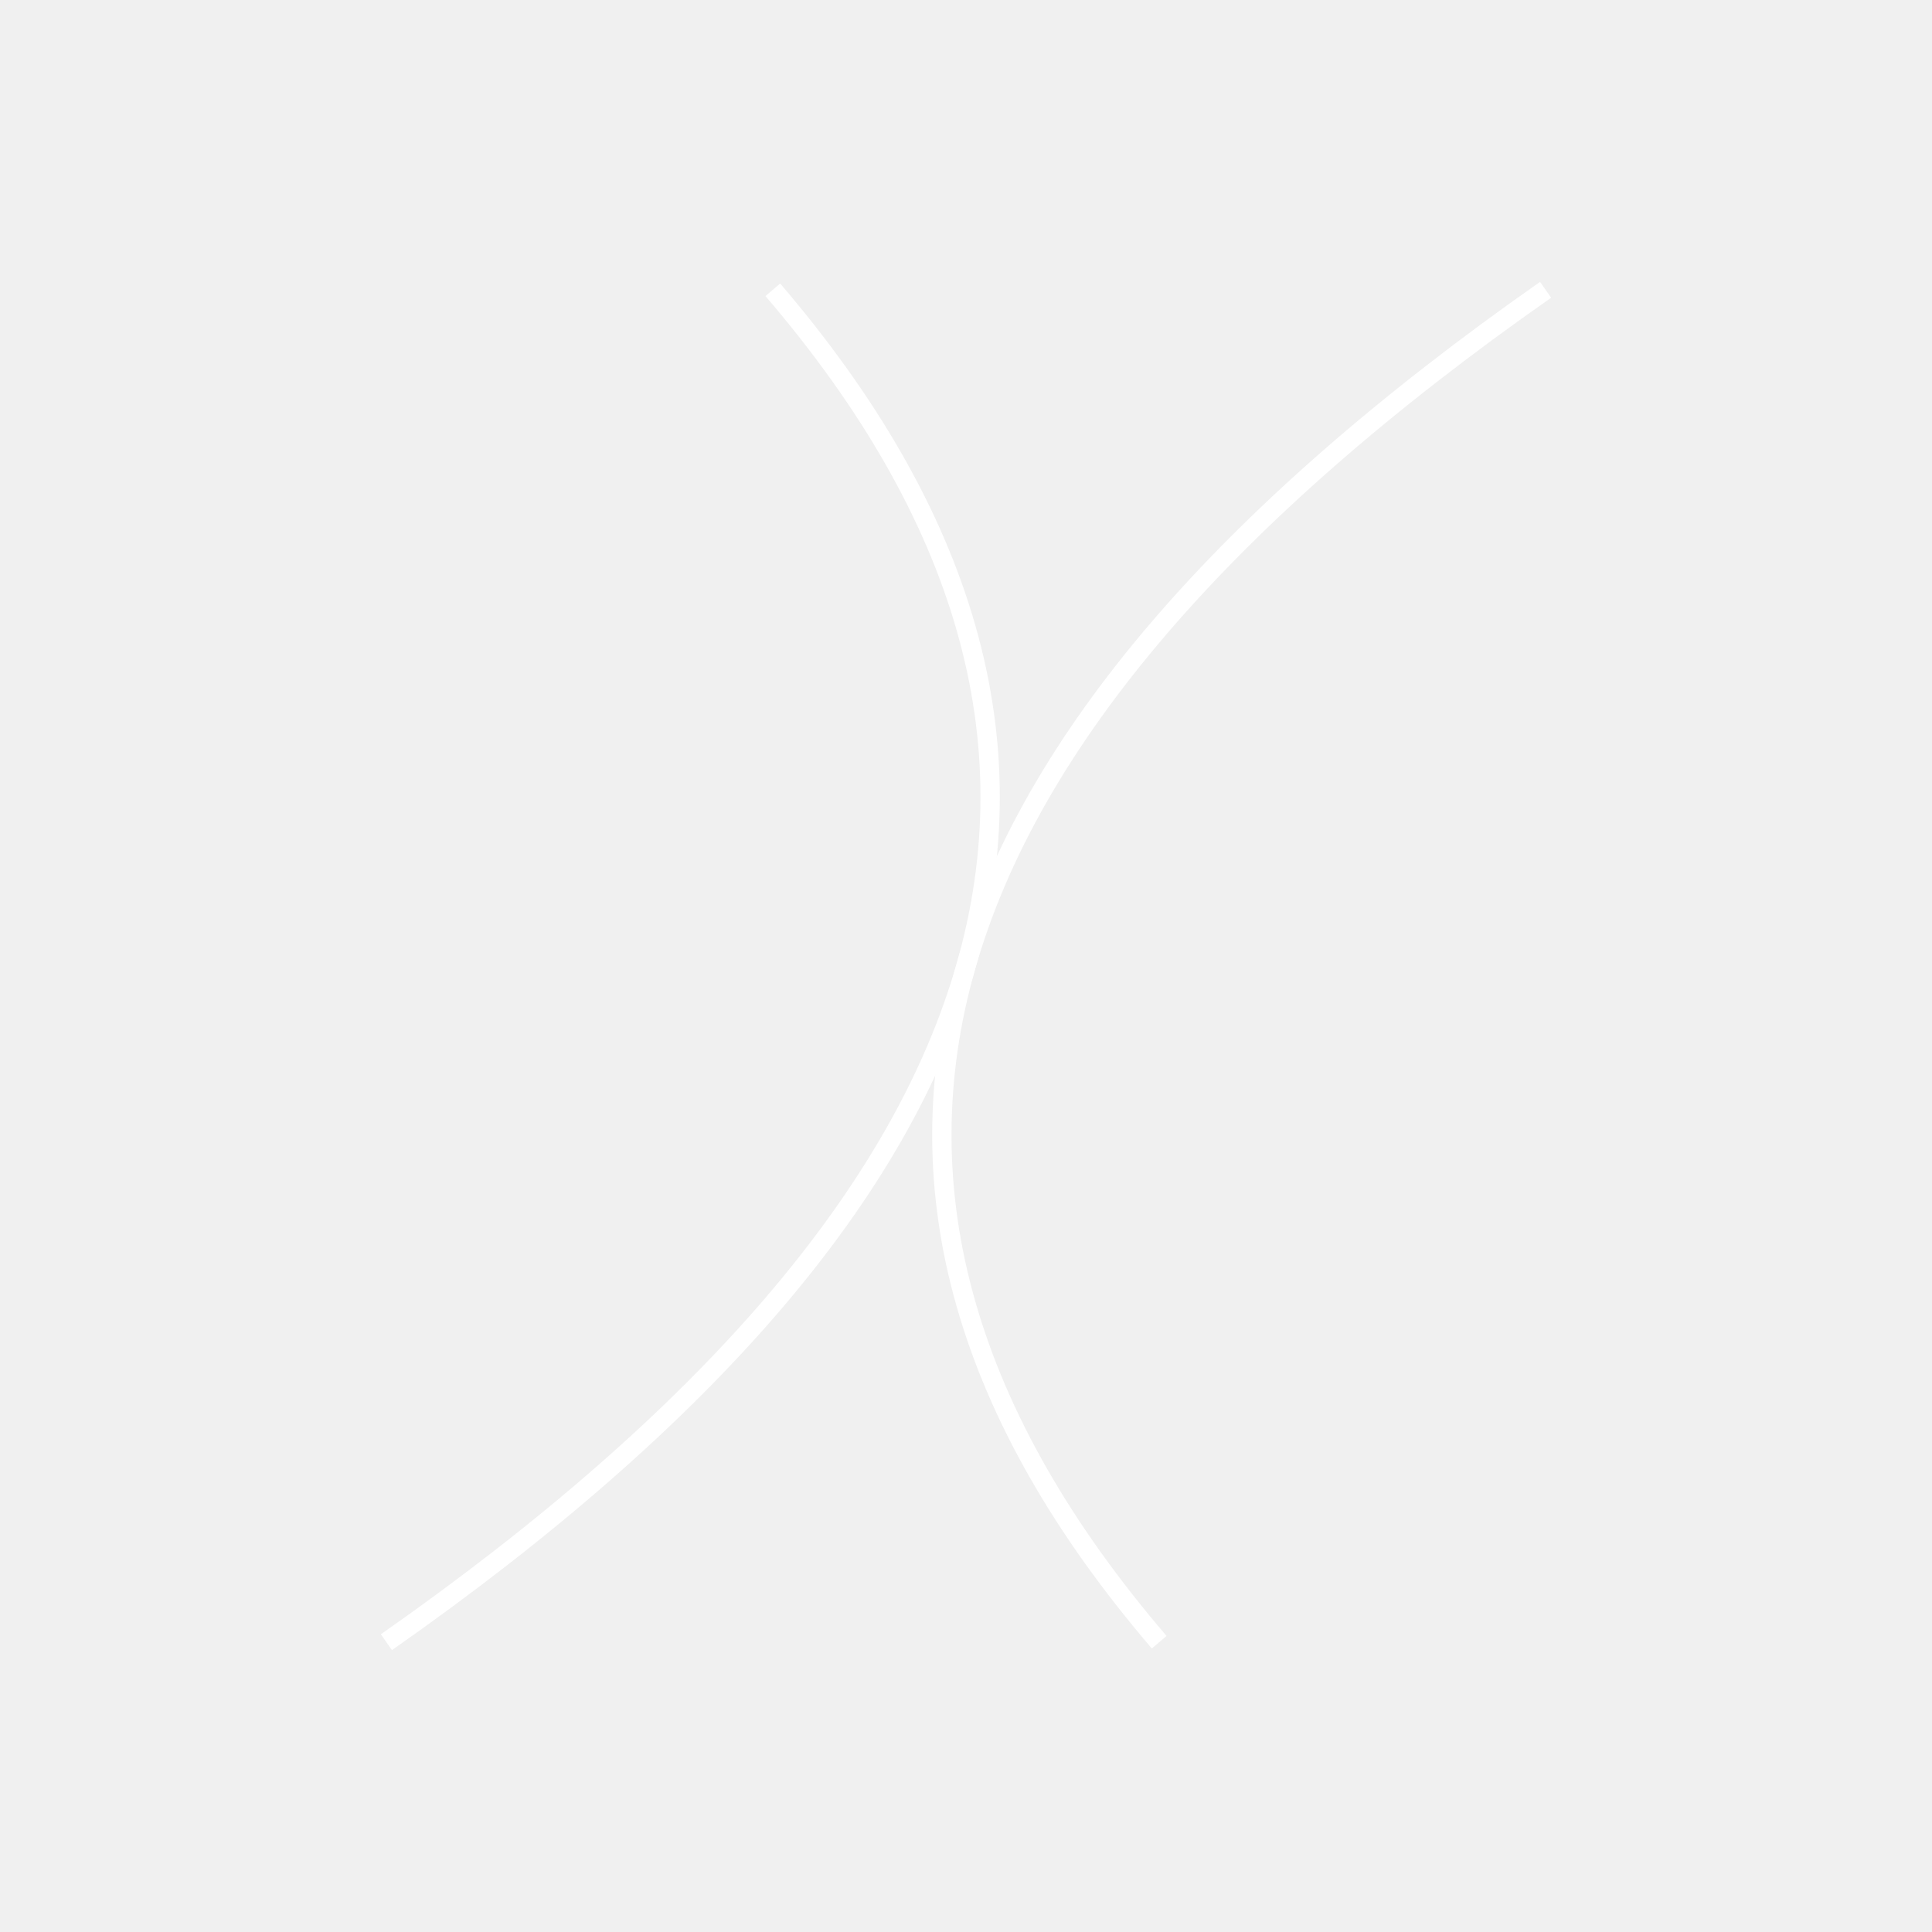
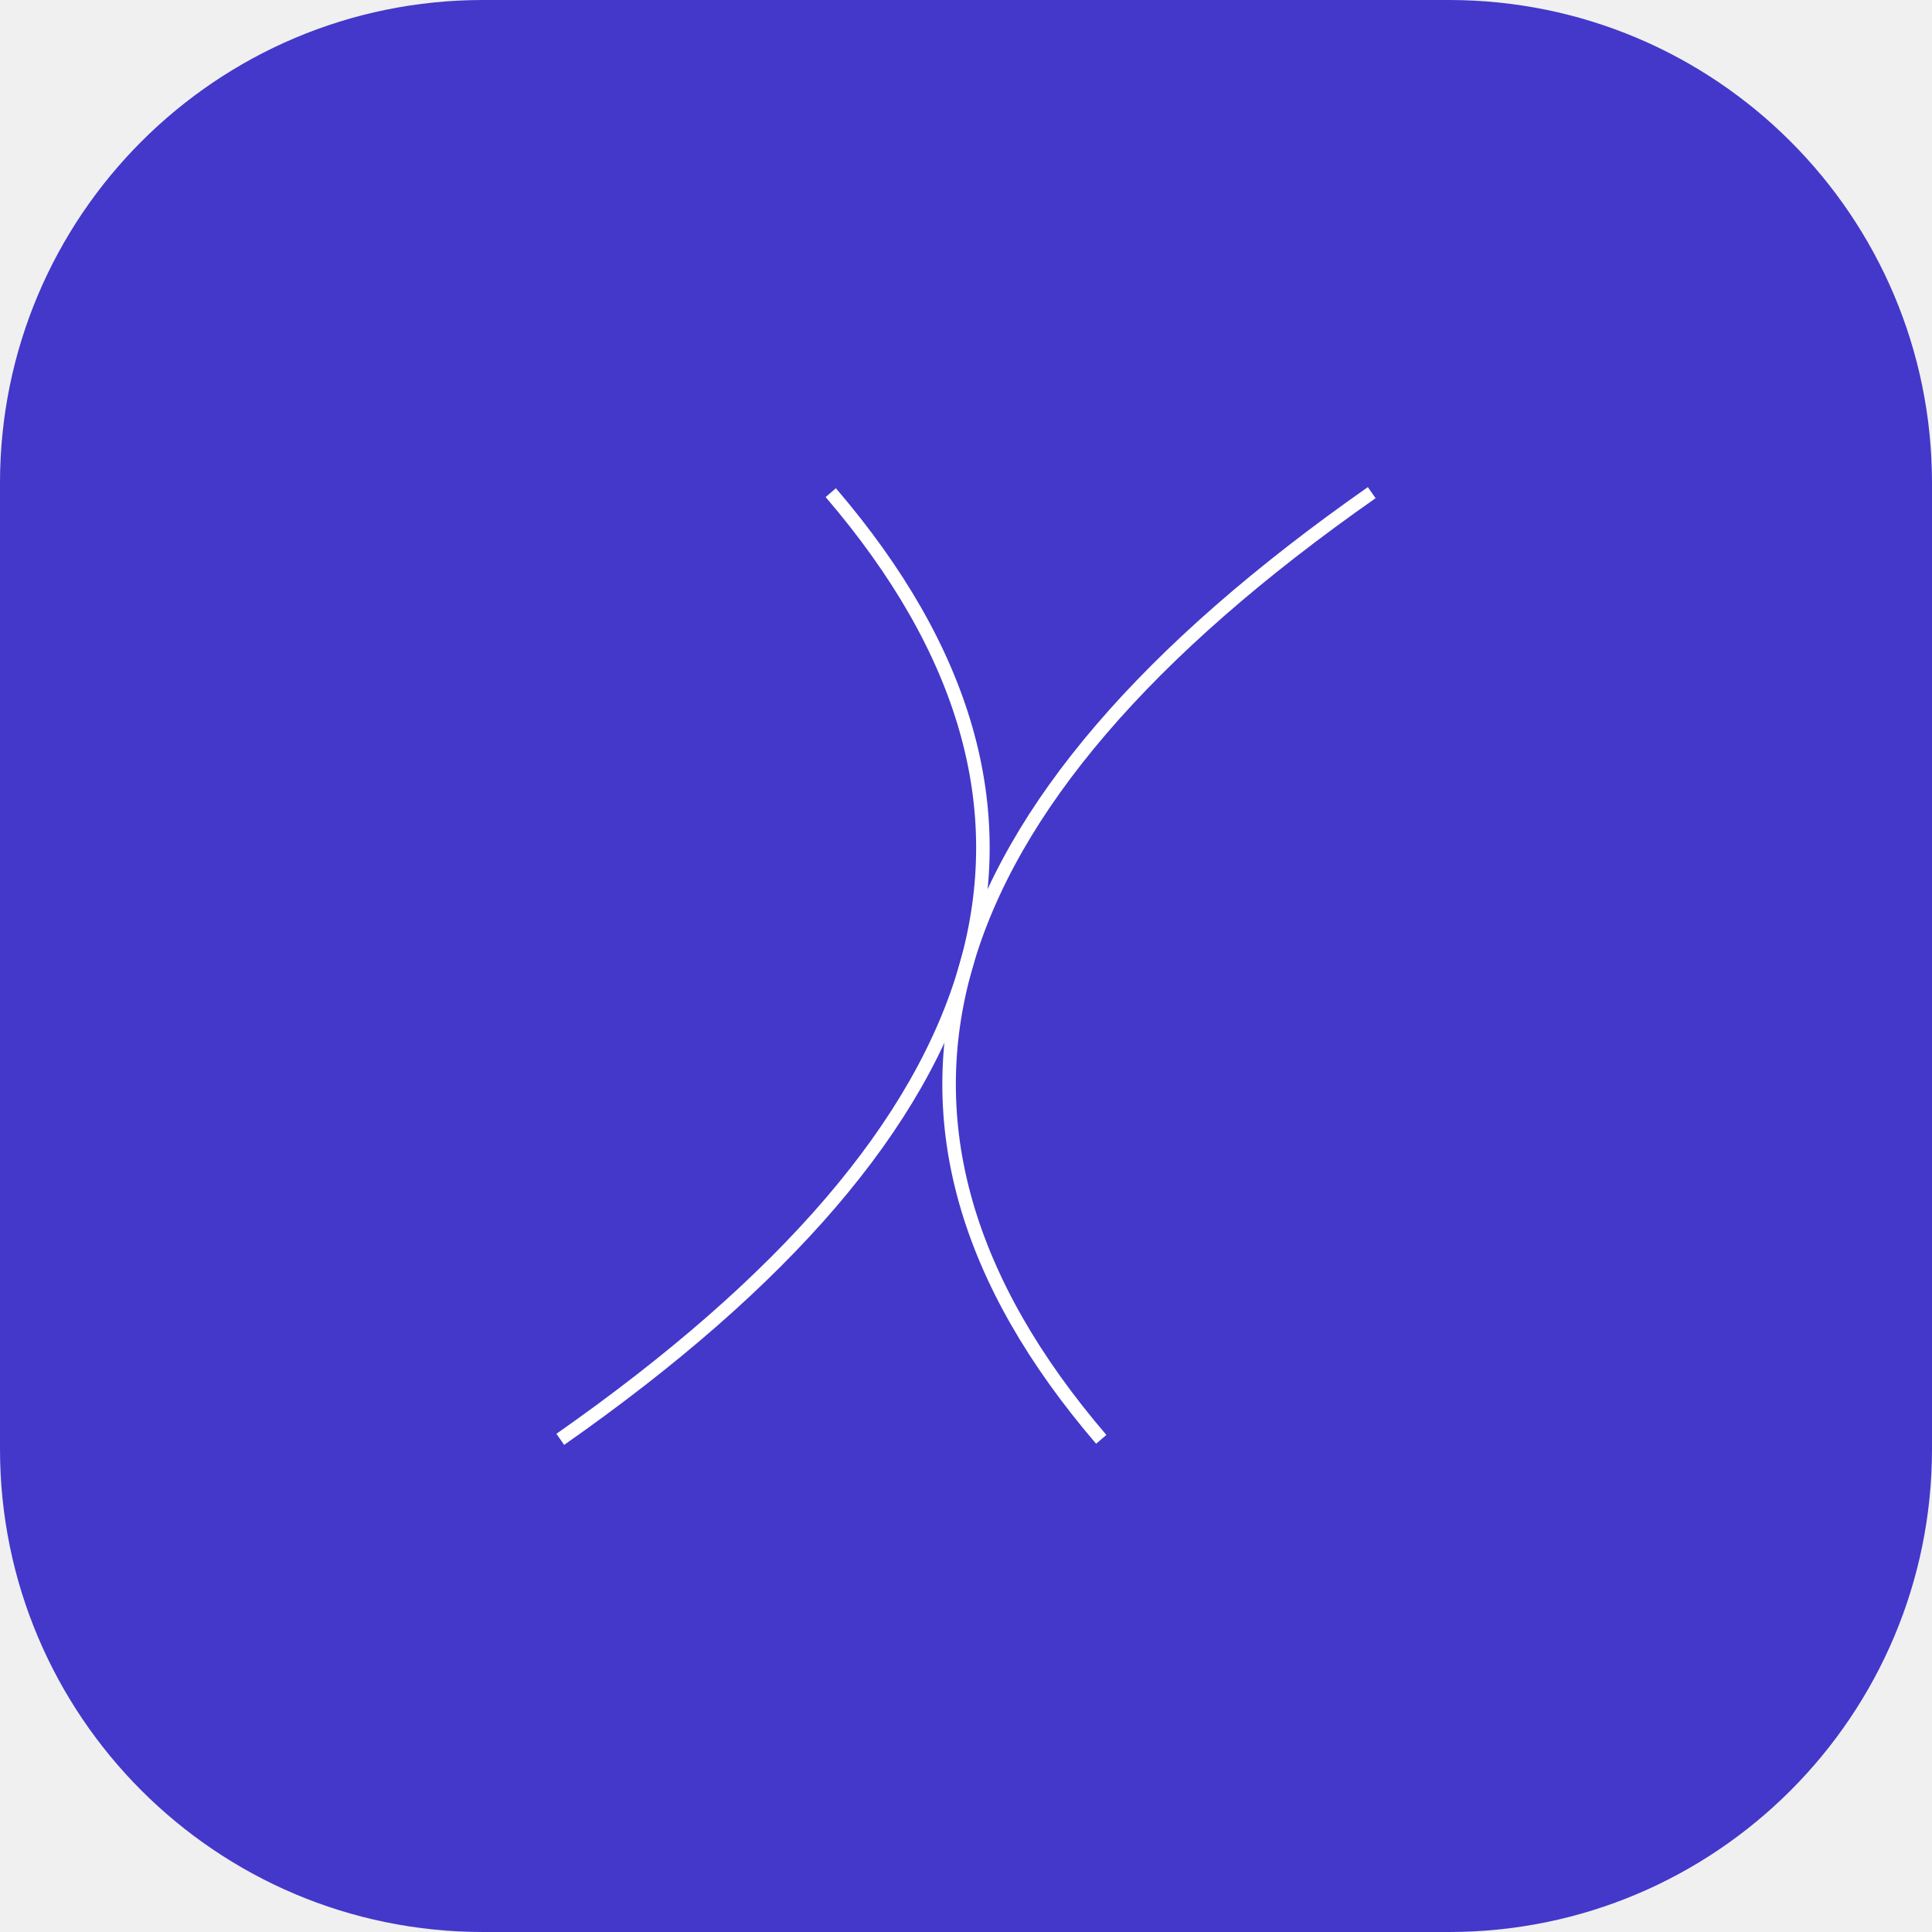
<svg xmlns="http://www.w3.org/2000/svg" viewBox="0 0 100 100" width="100%" height="100%">
  <defs>
    <linearGradient id="fav-left" x1="0%" y1="0%" x2="100%" y2="100%">
      <stop offset="0%" stopColor="#f3e8ff" />
      <stop offset="100%" stopColor="#d8b4fe" />
    </linearGradient>
    <linearGradient id="fav-right" x1="0%" y1="0%" x2="100%" y2="100%">
      <stop offset="0%" stopColor="#c084fc" />
      <stop offset="100%" stopColor="#7e22ce" />
    </linearGradient>
  </defs>
-   <path d="M 80 15 Q 30 50 60 85" stroke="#ffffff" strokeWidth="24" strokeLinecap="round" fill="none" />
-   <path d="M 40 15 Q 70 50 20 85" stroke="#ffffff" strokeWidth="24" strokeLinecap="round" fill="none" />
+   <rect width="100" height="100" rx="25" fill="#4338ca" />
+   <g transform="translate(15, 15) scale(0.7)">
+     <path d="M 80 15 Q 30 50 60 85" stroke="#ffffff" strokeWidth="24" strokeLinecap="round" fill="none" />
+     <path d="M 40 15 Q 70 50 20 85" stroke="#ffffff" strokeWidth="24" strokeLinecap="round" fill="none" />
+   </g>
</svg>
